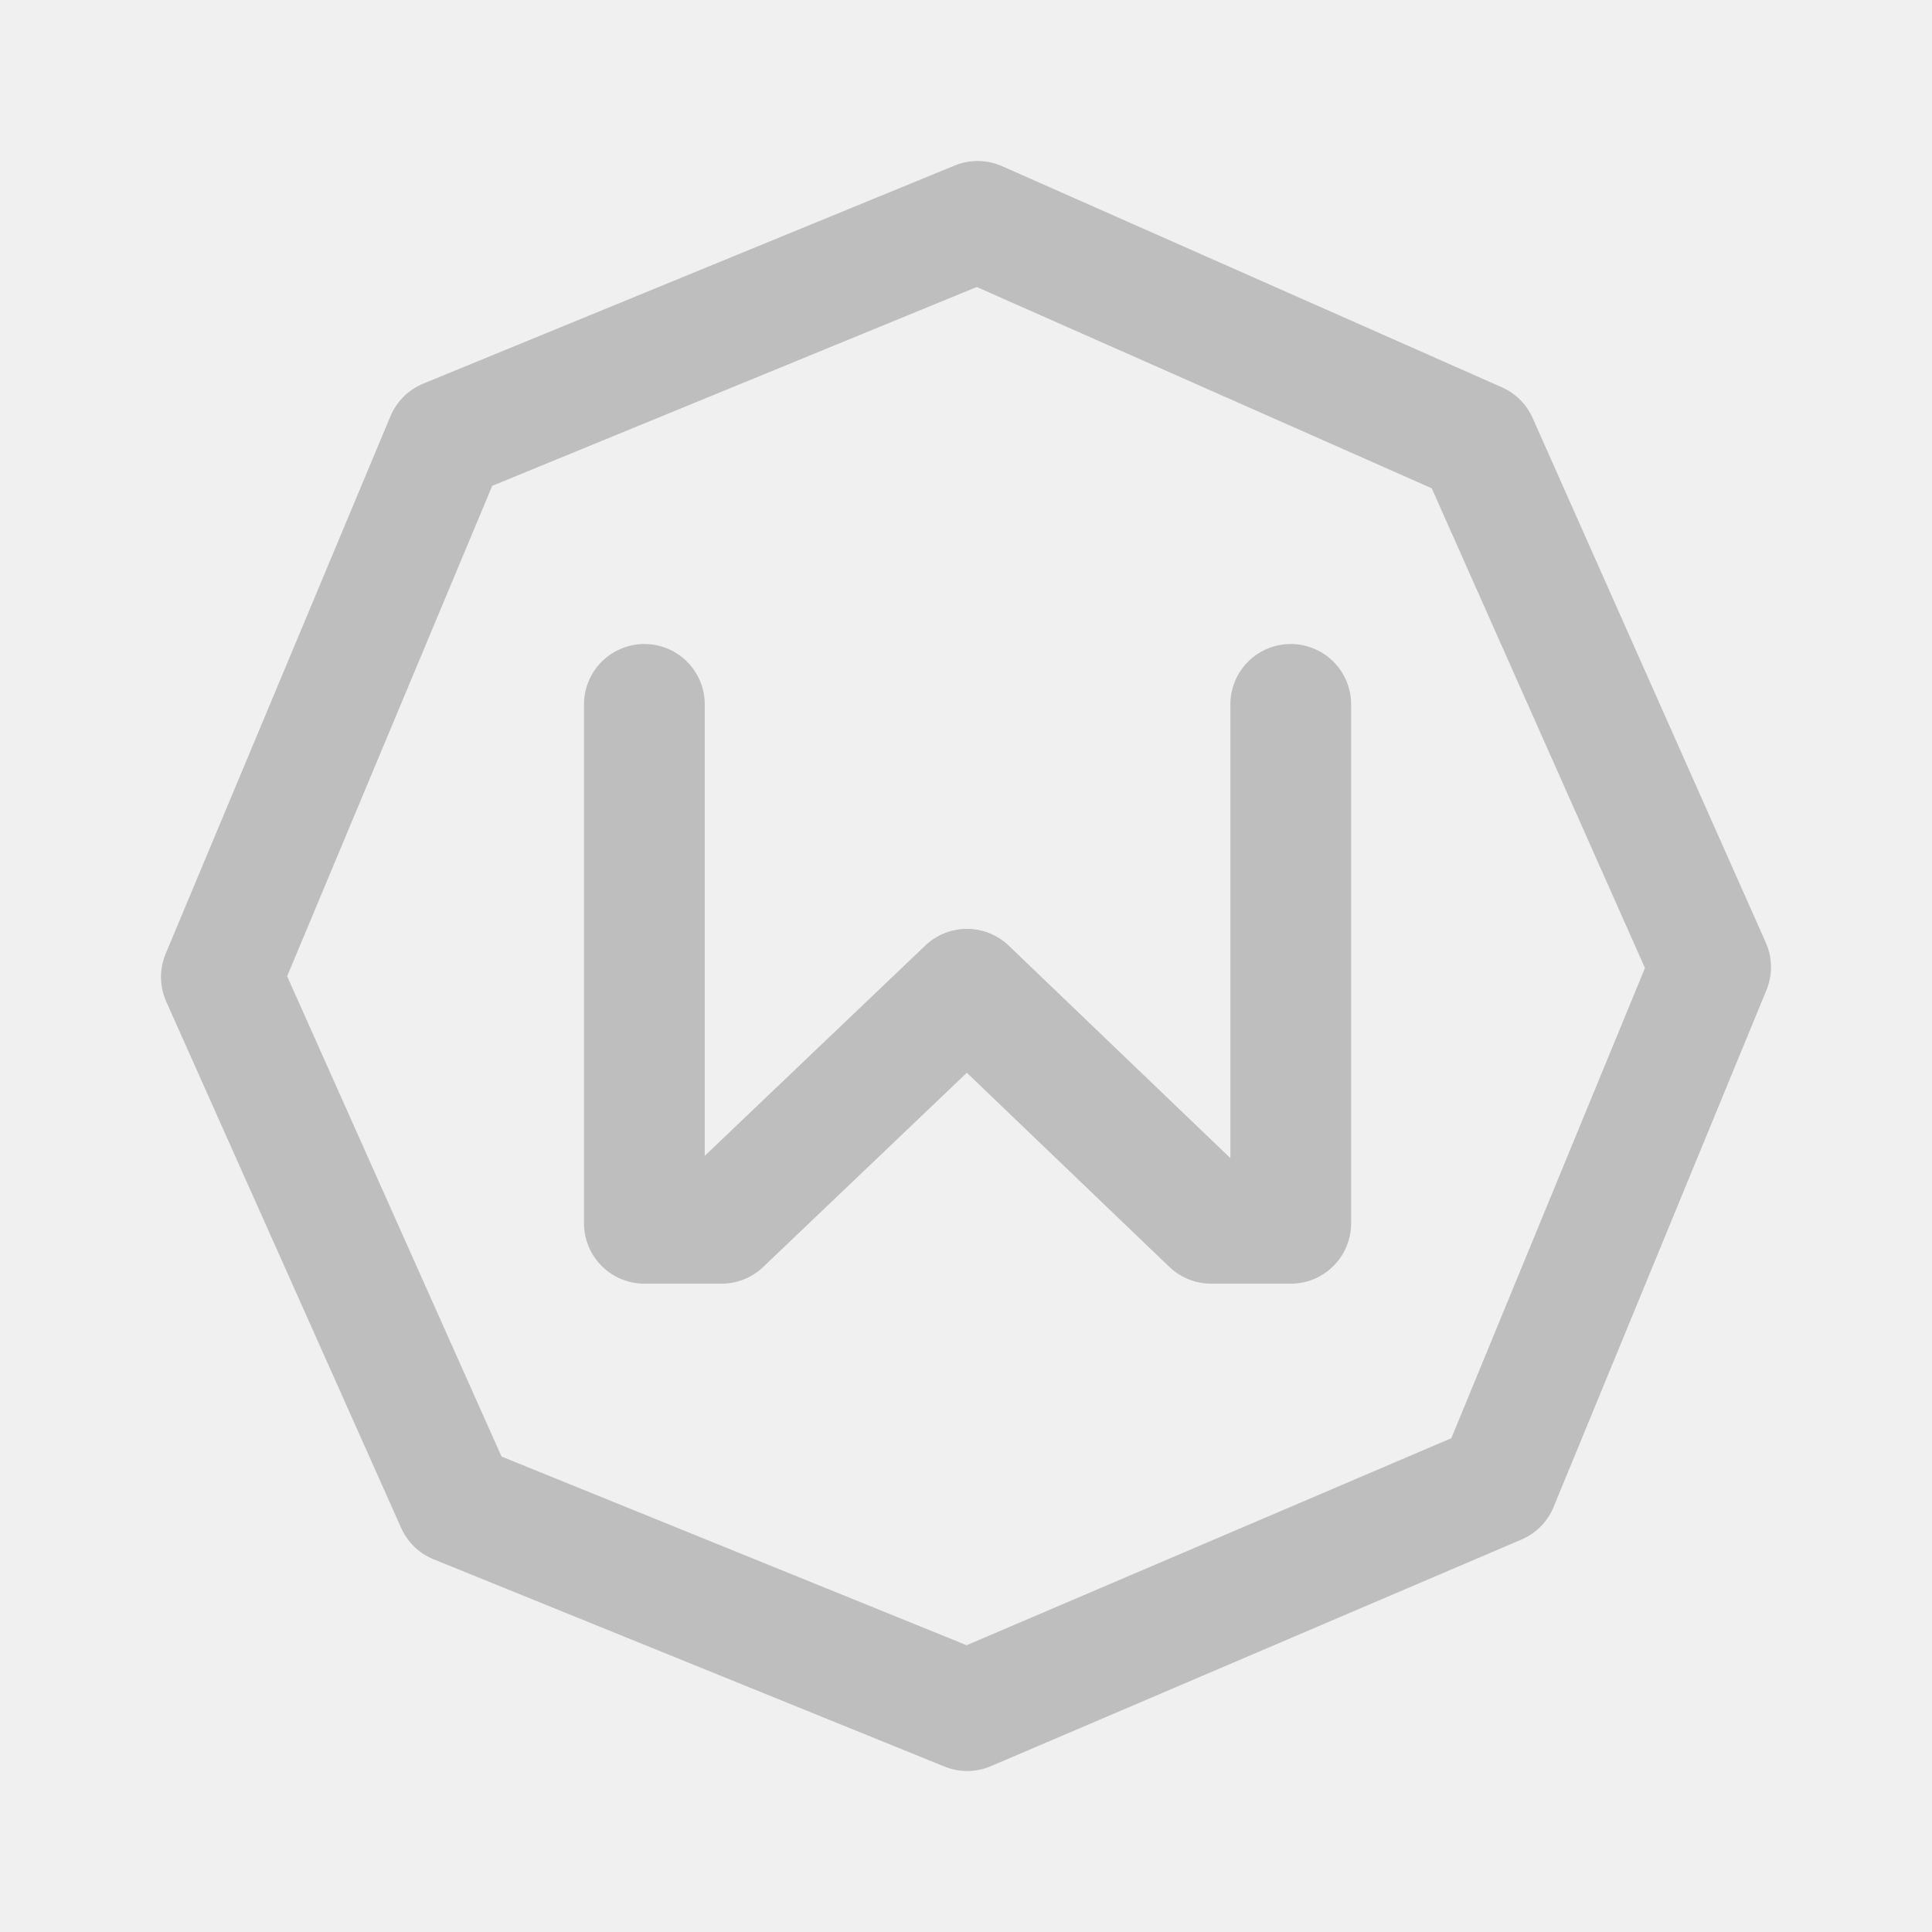
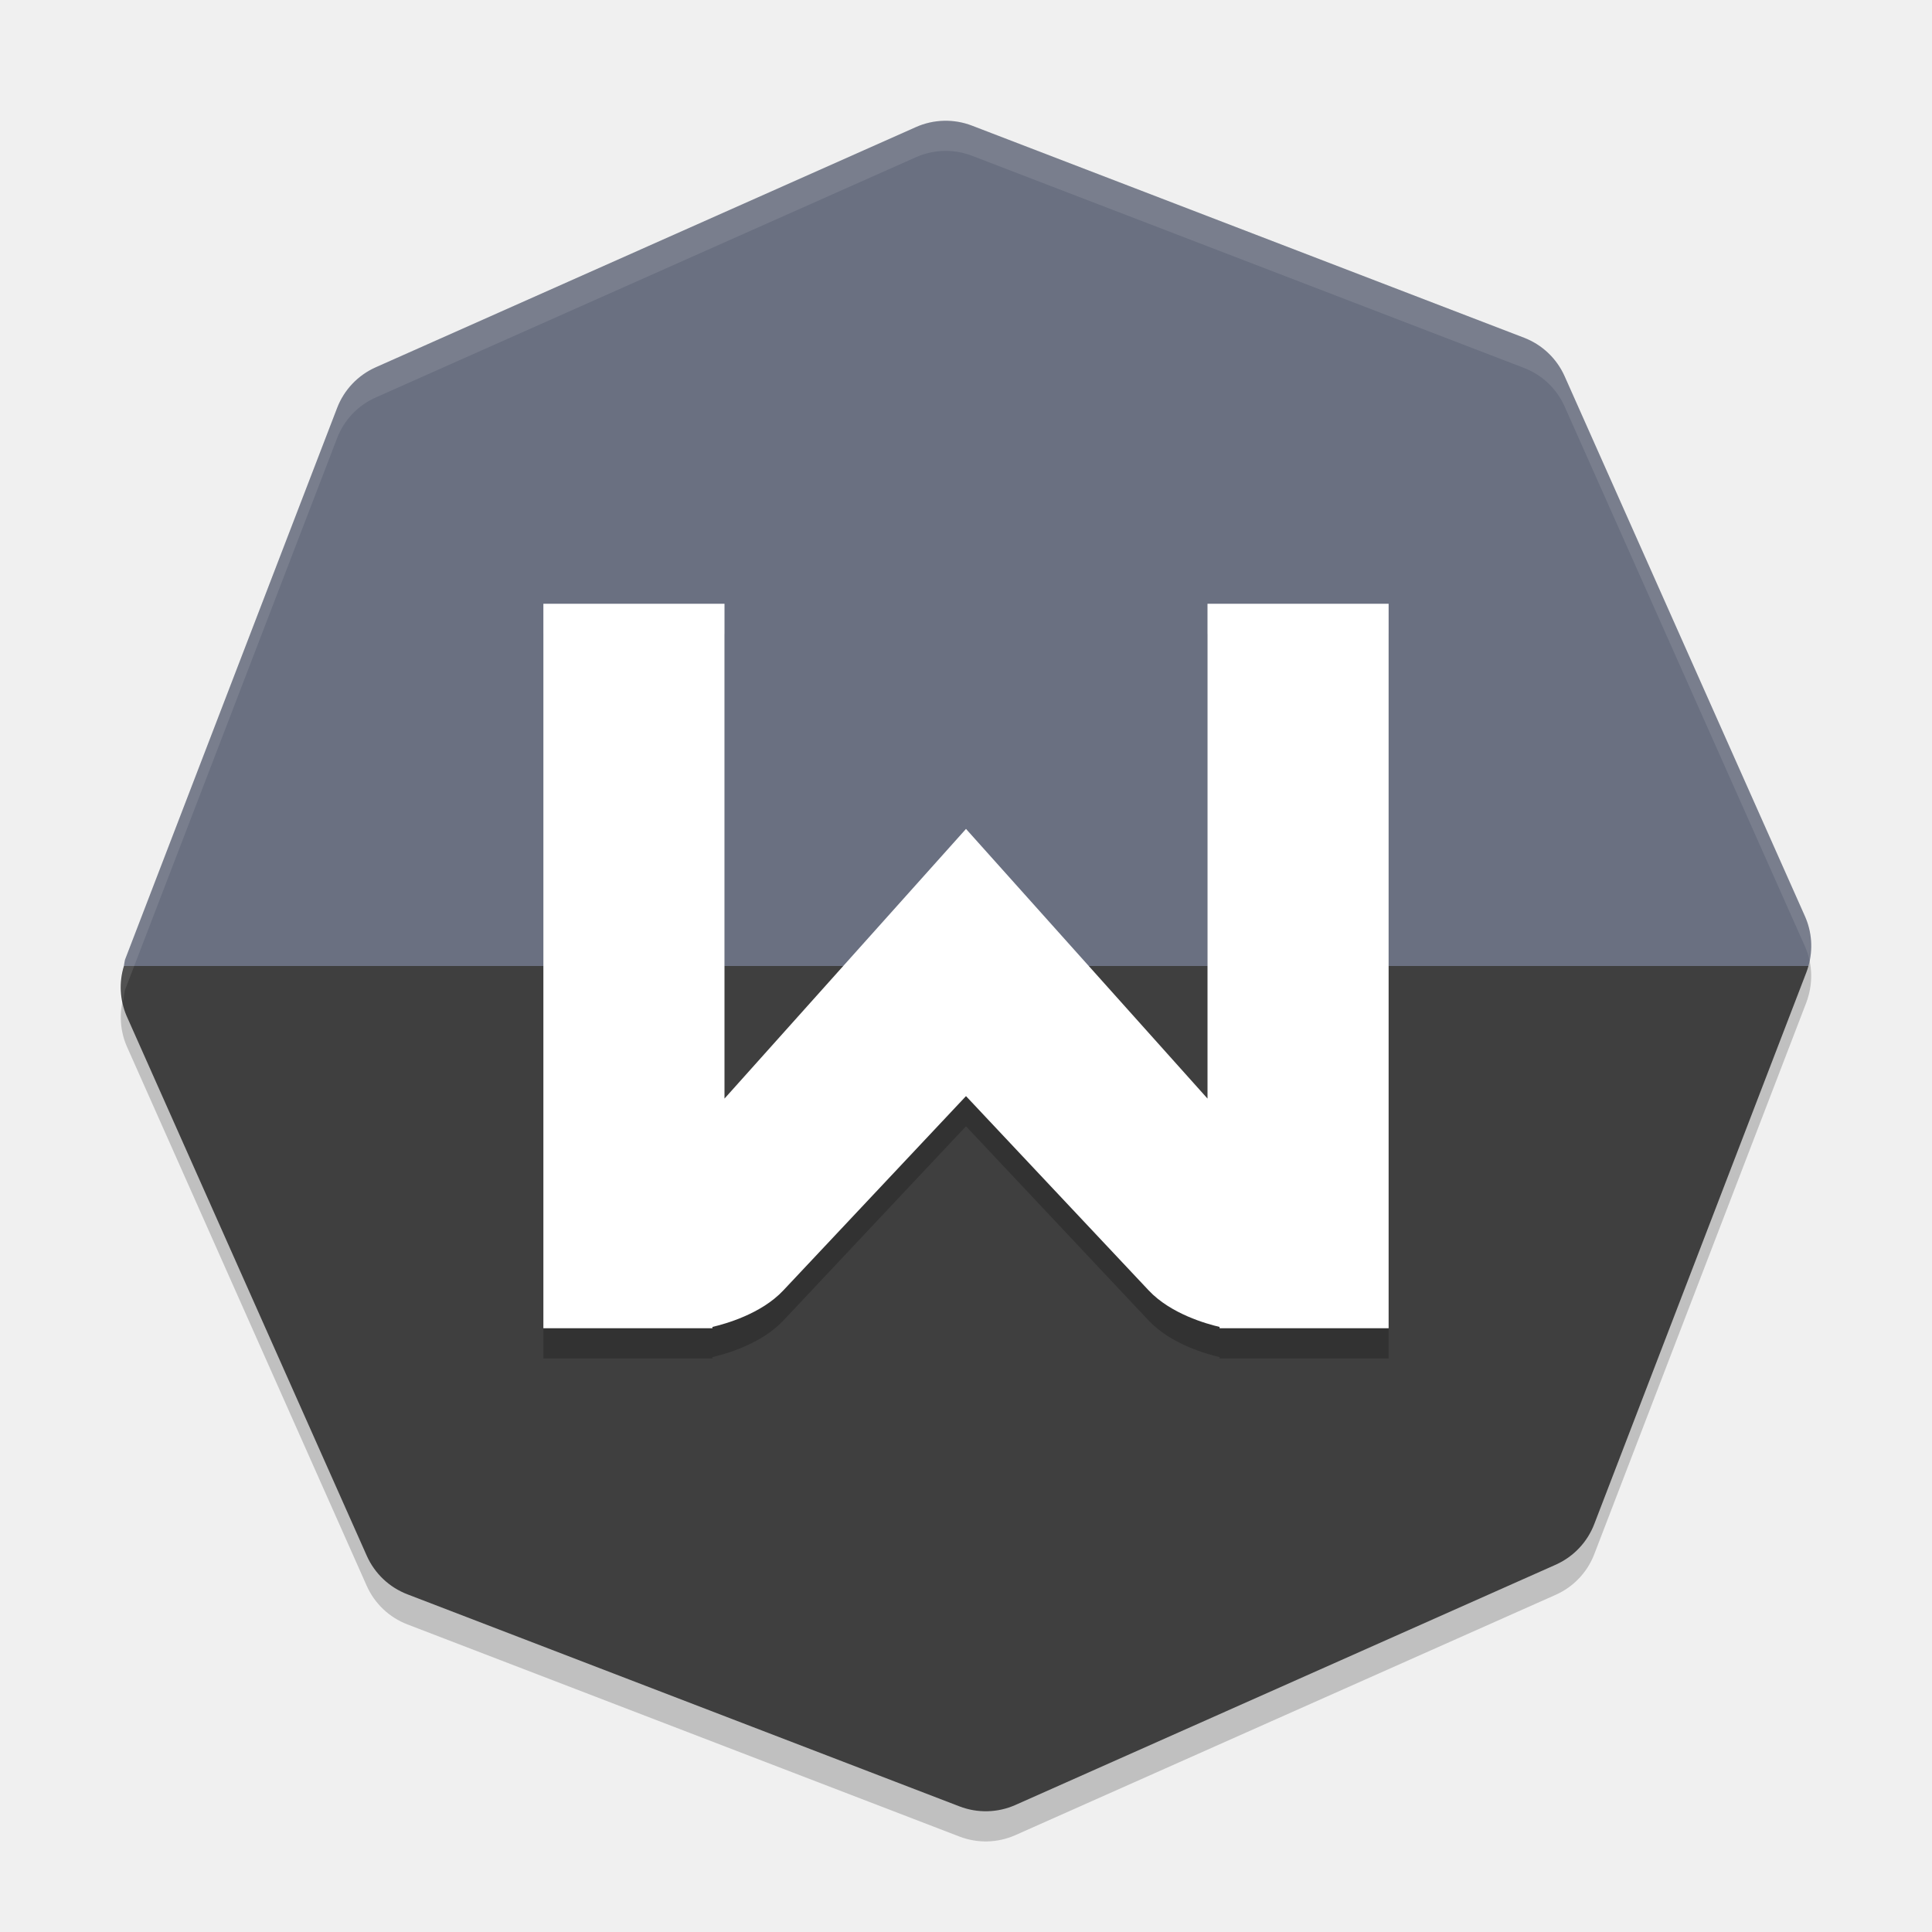
- <svg xmlns="http://www.w3.org/2000/svg" width="16" height="16" viewBox="0 0 192 192">
-   <g fill="none" stroke="#bebebe" stroke-width="12" stroke-linecap="round" stroke-linejoin="round">
-     <path d="m97.156 22 49.672 21.975L170 96.111l-21.154 51.37L96.122 170l-50.775-20.6L22 97.096l22.34-53.421Z" />
-     <path d="M128.273 70v51.57h-7.916L96.096 98.308 71.703 121.57h-7.666V70" />
-   </g>
+ <svg xmlns="http://www.w3.org/2000/svg" width="64" height="64" version="1.1">
+   <path style="opacity:0.2" d="M 31.266,4.998 A 2.423,2.422 0 0 0 30.344,5.205 L 12.445,13.166 a 2.423,2.422 0 0 0 -1.277,1.344 L 4.141,32.791 a 2.423,2.422 0 0 0 -0.035,0.207 2.423,2.422 0 0 0 0.086,1.645 l 7.957,17.891 a 2.423,2.422 0 0 0 1.348,1.277 l 18.285,7.027 a 2.423,2.422 0 0 0 1.855,-0.047 l 17.898,-7.961 a 2.423,2.422 0 0 0 1.277,-1.344 l 7.027,-18.281 a 2.423,2.422 0 0 0 0.066,-0.207 2.423,2.422 0 0 0 -0.113,-1.645 L 51.828,13.459 A 2.423,2.422 0 0 0 50.484,12.186 L 32.199,5.158 A 2.423,2.422 0 0 0 31.266,4.998 Z" />
+   <path style="fill:#3f3f3f" d="M 31.273,4.702 A 2.362,2.361 0 0 0 30.374,4.904 L 12.924,12.665 A 2.362,2.361 0 0 0 11.679,13.976 L 4.828,31.797 a 2.362,2.361 0 0 0 -0.035,0.203 2.362,2.362 0 0 0 0.083,1.605 l 7.761,17.443 a 2.362,2.362 0 0 0 1.312,1.245 l 17.828,6.849 a 2.362,2.362 0 0 0 1.808,-0.045 L 51.037,51.336 a 2.362,2.362 0 0 0 1.243,-1.312 L 59.132,32.203 a 2.362,2.362 0 0 0 0.067,-0.203 2.362,2.362 0 0 0 -0.112,-1.605 L 51.323,12.95 A 2.362,2.362 0 0 0 50.011,11.707 L 32.182,4.859 A 2.362,2.362 0 0 0 31.273,4.702 Z" />
+   <path style="fill:#3f3f3f" d="m 4.105,32 a 2.423,2.422 0 0 0 0.085,1.646 l 7.96,17.891 a 2.423,2.422 0 0 0 1.346,1.277 l 18.286,7.024 a 2.423,2.422 0 0 0 1.855,-0.046 l 17.9,-7.96 a 2.423,2.422 0 0 0 1.275,-1.345 l 7.027,-18.279 a 2.423,2.422 0 0 0 0.068,-0.208 z" />
+   <path style="fill:#6a7081" d="M 31.265,4.001 A 2.423,2.422 0 0 0 30.343,4.209 L 12.445,12.168 a 2.423,2.422 0 0 0 -1.277,1.345 L 4.141,31.792 a 2.423,2.422 0 0 0 -0.036,0.208 H 59.907 A 2.423,2.422 0 0 0 59.792,30.354 L 51.829,12.461 A 2.423,2.423 0 0 0 50.484,11.187 L 32.198,4.162 A 2.423,2.423 0 0 0 31.265,4.001 Z" />
+   <path style="opacity:0.2" d="m 18,21 v 22.749 1.251 h 5.4 0.2 v -0.044 c 0.43,-0.1 1.617,-0.431 2.346,-1.207 l 6.054,-6.439 6.054,6.439 c 0.73,0.776 1.917,1.107 2.346,1.207 v 0.044 h 0.2 5.4 V 43.749 21 h -6 v 16.392 l -8,-8.933 -8,8.933 V 21 Z" />
+   <path style="fill:#ffffff" d="m 18,20 v 22.749 1.251 h 5.4 0.2 v -0.044 c 0.43,-0.1 1.617,-0.431 2.346,-1.207 l 6.054,-6.439 6.054,6.439 c 0.73,0.776 1.917,1.107 2.346,1.207 v 0.044 h 0.2 5.4 V 42.749 20 h -6 v 16.392 l -8,-8.933 -8,8.933 V 20 Z" />
+   <path style="opacity:0.1;fill:#ffffff" d="M 31.266 4 A 2.423 2.422 0 0 0 30.344 4.207 L 12.445 12.168 A 2.423 2.422 0 0 0 11.168 13.512 L 4.141 31.793 A 2.423 2.422 0 0 0 4.105 32 A 2.423 2.422 0 0 0 4.084 33.178 A 2.423 2.422 0 0 1 4.105 33 A 2.423 2.422 0 0 1 4.141 32.793 L 11.168 14.512 A 2.423 2.422 0 0 1 12.445 13.168 L 30.344 5.207 A 2.423 2.422 0 0 1 31.266 5 A 2.423 2.423 0 0 1 32.199 5.16 L 50.484 12.188 A 2.423 2.423 0 0 1 51.828 13.461 L 59.793 31.355 A 2.423 2.423 0 0 1 59.947 31.834 A 2.423 2.422 0 0 0 59.793 30.355 L 51.828 12.461 A 2.423 2.422 0 0 0 50.484 11.188 L 32.199 4.16 A 2.423 2.422 0 0 0 31.266 4 z" />
</svg>
